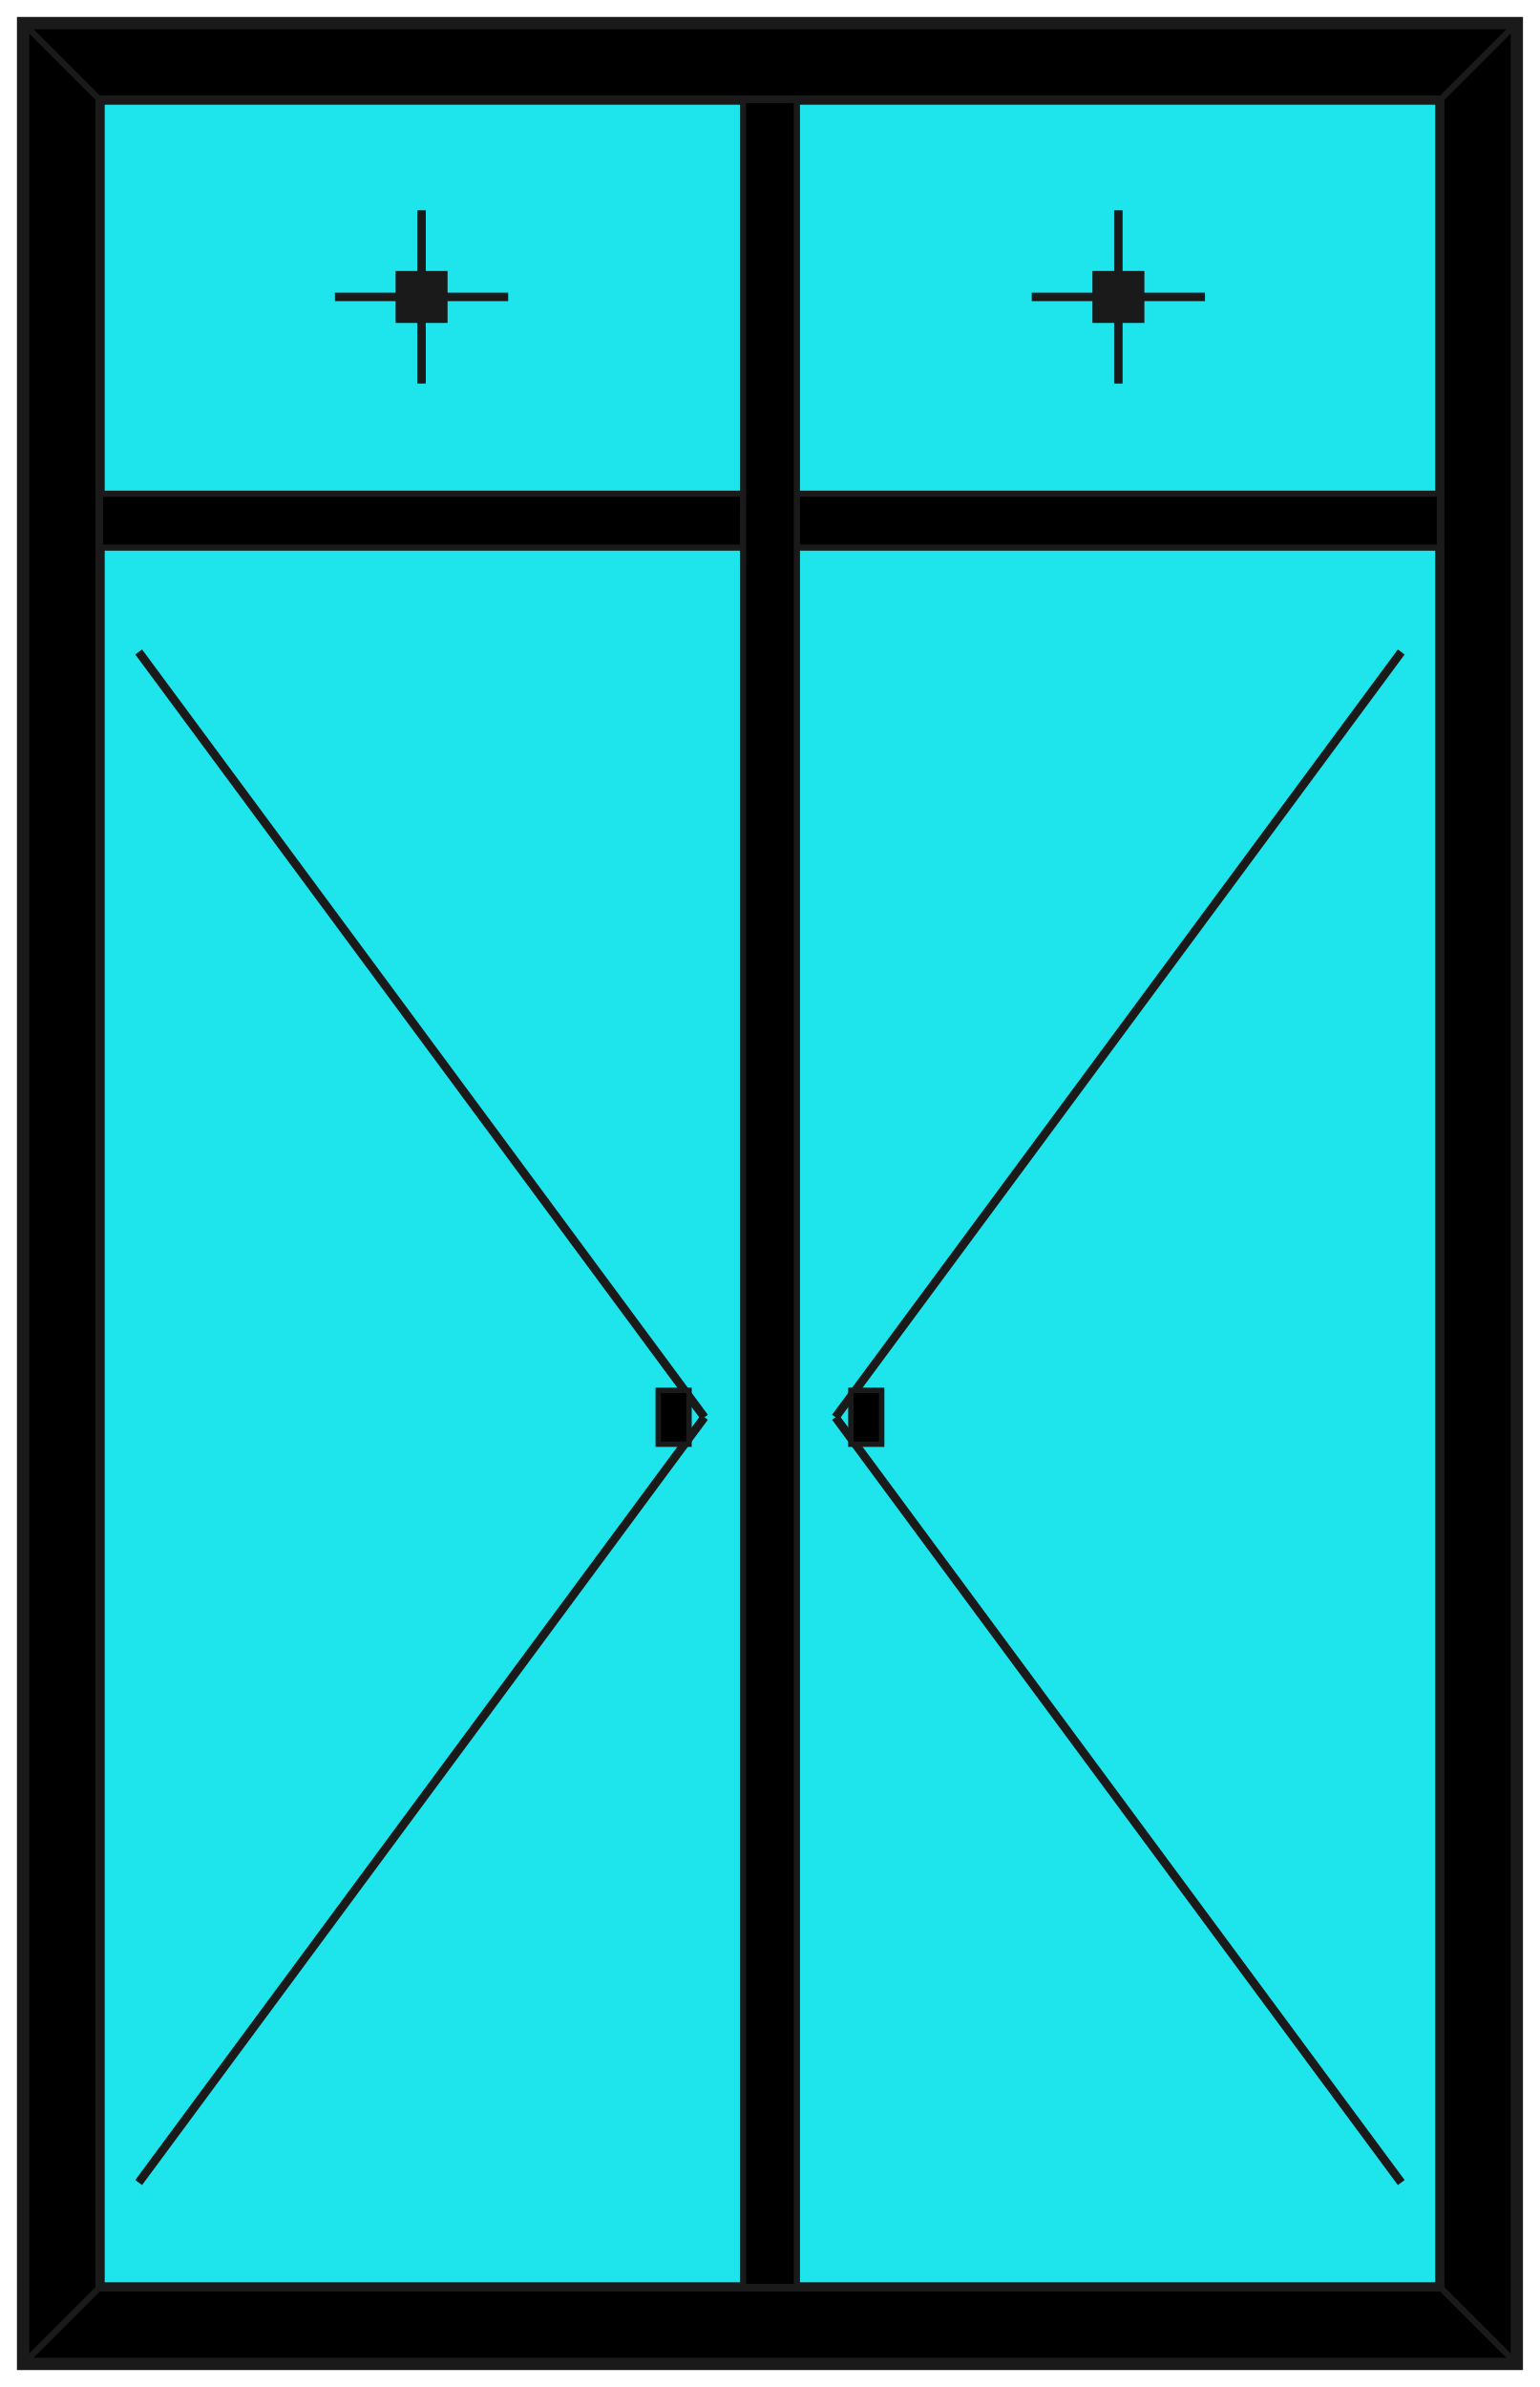
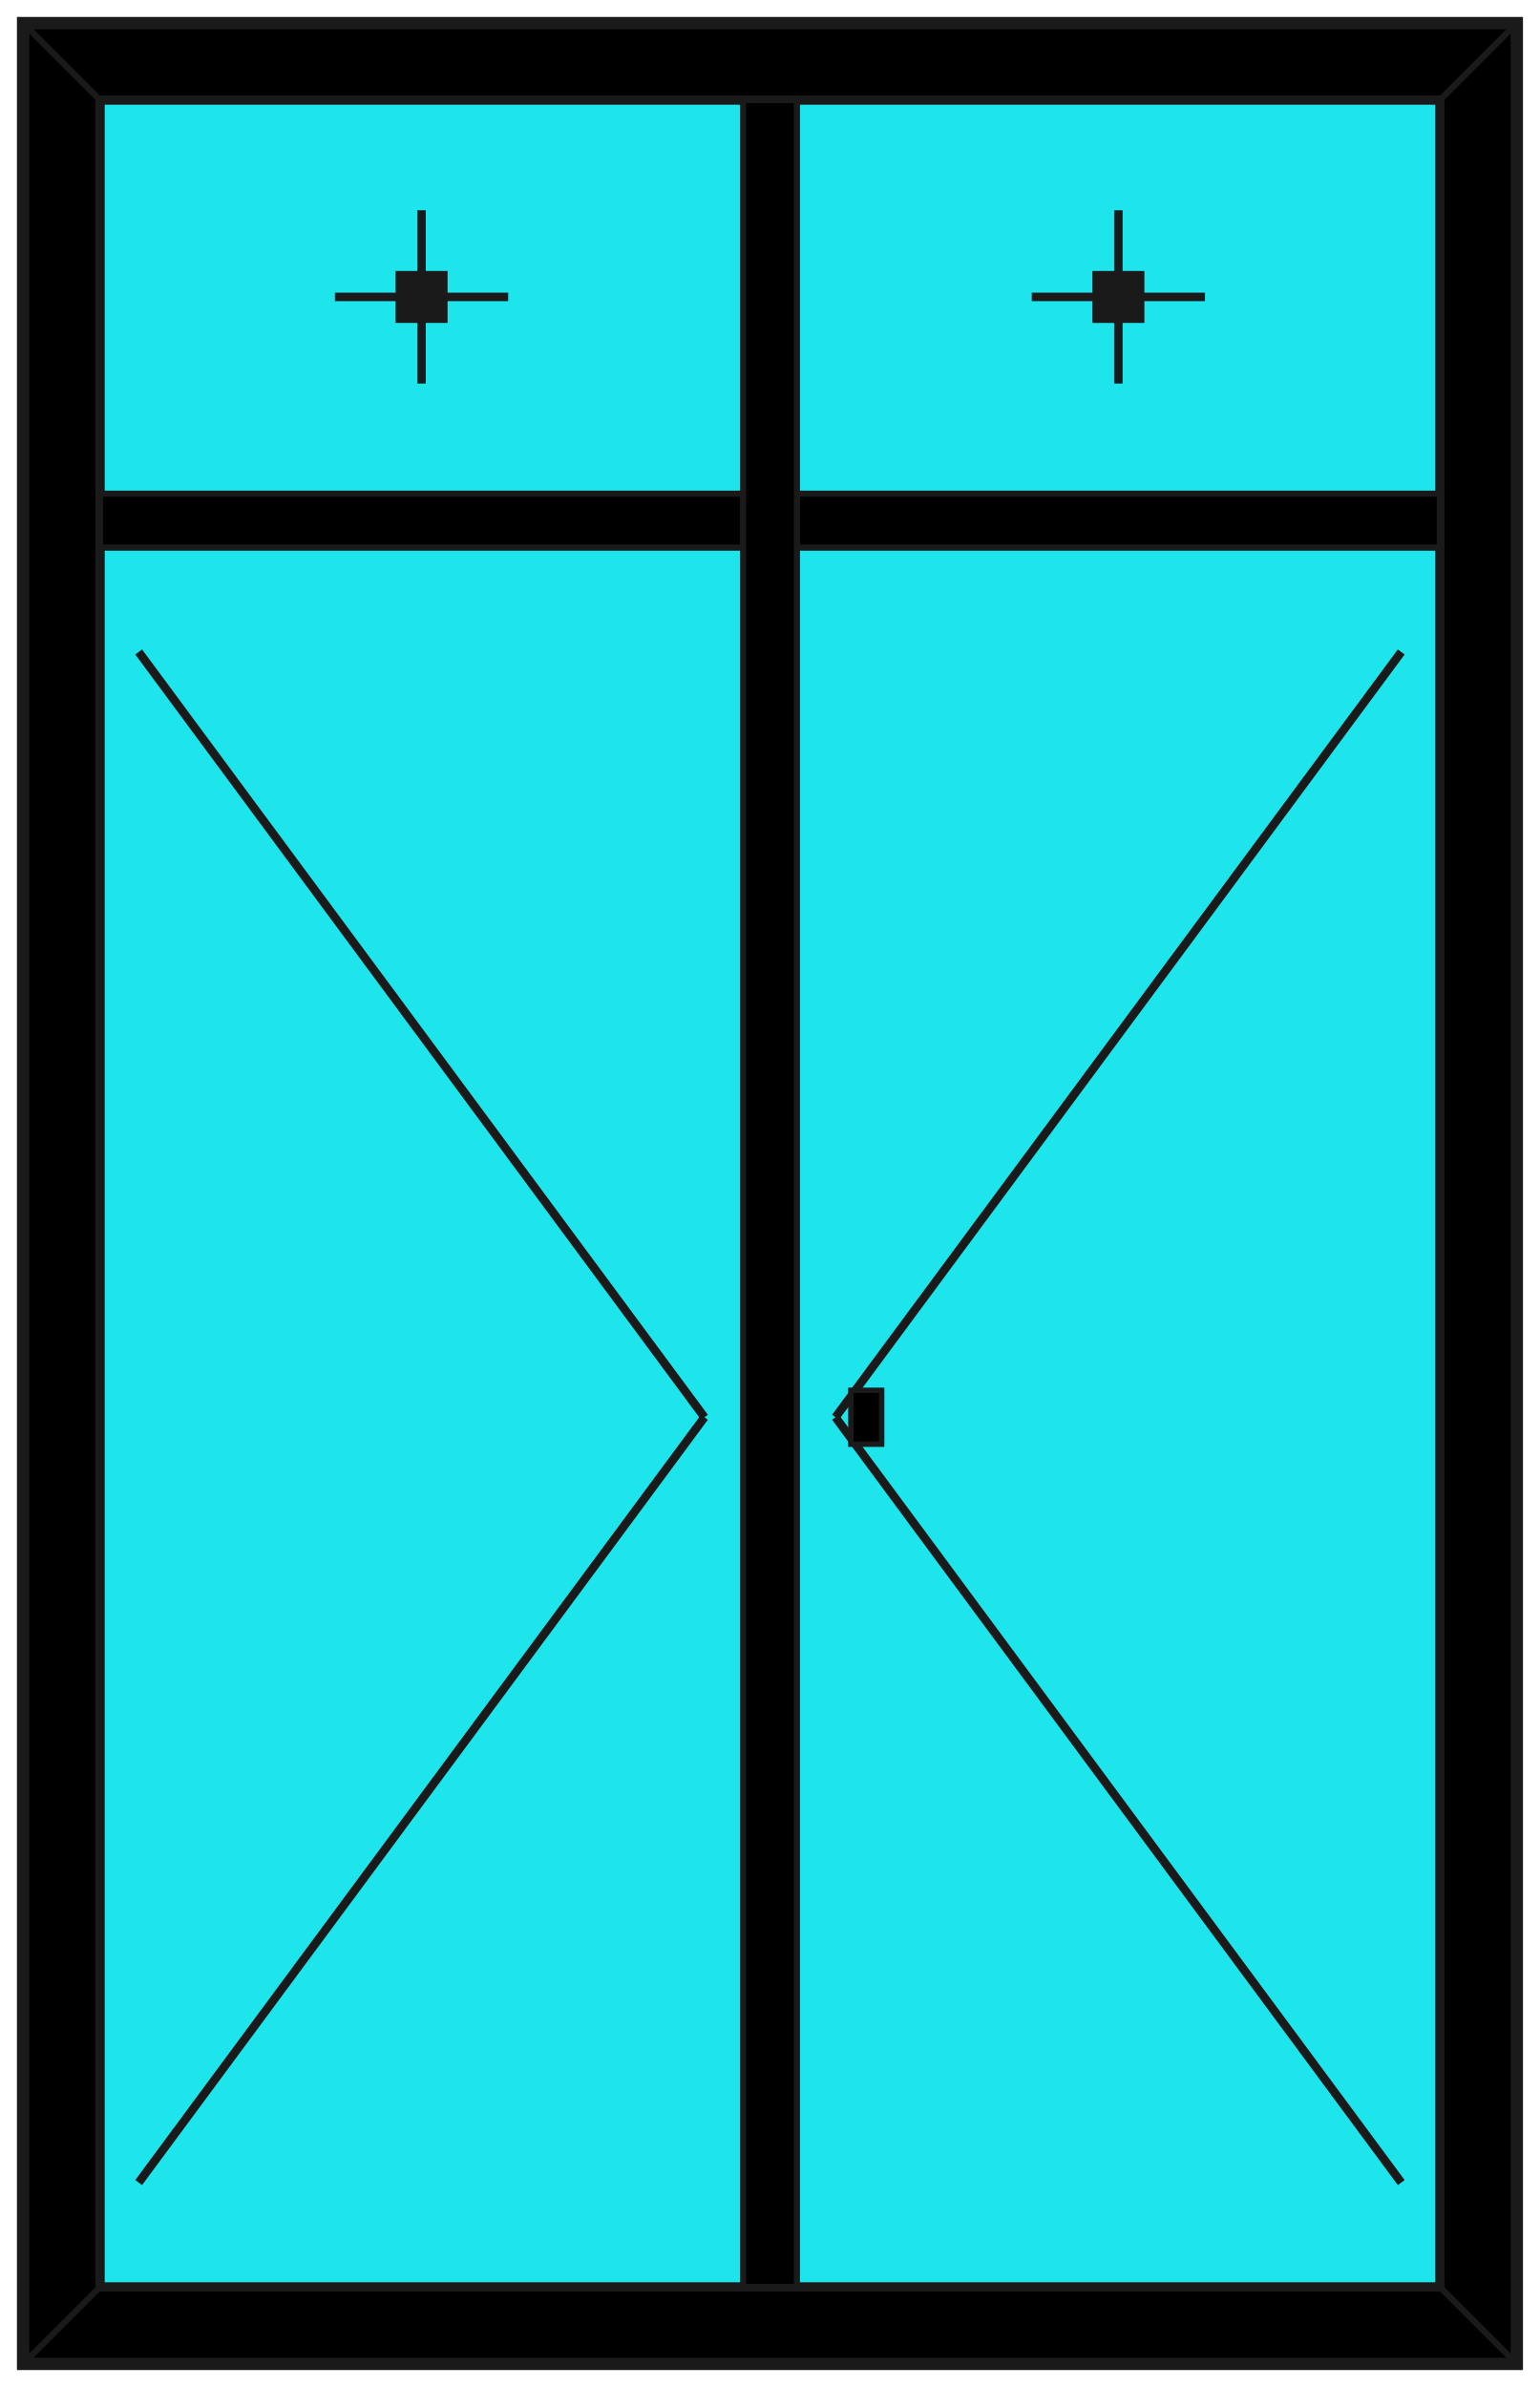
<svg xmlns="http://www.w3.org/2000/svg" viewBox="0 0 200.00 310.00">
  <rect x="3.00" y="3.00" width="194.00" height="304.00" fill="FRAME_COLOR" stroke="#1a1a1a" stroke-width="1.6" />
  <rect x="13.00" y="13.00" width="174.00" height="284.00" fill="#1ee5ec" stroke="#1a1a1a" stroke-width="1.2" />
  <line x1="3.00" y1="3.00" x2="13.00" y2="13.00" stroke="#1a1a1a" stroke-width="0.8" />
  <line x1="197.00" y1="3.00" x2="187.00" y2="13.00" stroke="#1a1a1a" stroke-width="0.8" />
  <line x1="3.00" y1="307.00" x2="13.00" y2="297.00" stroke="#1a1a1a" stroke-width="0.8" />
  <line x1="197.00" y1="307.00" x2="187.00" y2="297.00" stroke="#1a1a1a" stroke-width="0.8" />
  <rect x="13.00" y="64.12" width="174.00" height="7.00" fill="FRAME_COLOR" stroke="#1a1a1a" stroke-width="0.8" />
  <rect x="96.50" y="13.00" width="7.00" height="284.00" fill="FRAME_COLOR" stroke="#1a1a1a" stroke-width="0.8" />
  <line x1="54.75" y1="27.31" x2="54.75" y2="49.81" stroke="#1a1a1a" stroke-width="1.1" />
  <line x1="43.50" y1="38.56" x2="66.00" y2="38.56" stroke="#1a1a1a" stroke-width="1.1" />
  <rect x="51.38" y="35.19" width="6.75" height="6.75" fill="#1a1a1a" />
  <line x1="145.25" y1="27.31" x2="145.25" y2="49.81" stroke="#1a1a1a" stroke-width="1.1" />
  <line x1="134.00" y1="38.56" x2="156.50" y2="38.56" stroke="#1a1a1a" stroke-width="1.1" />
  <rect x="141.88" y="35.19" width="6.75" height="6.75" fill="#1a1a1a" />
  <line x1="91.49" y1="184.06" x2="18.01" y2="84.67" stroke="#1a1a1a" stroke-width="1.1" />
  <line x1="91.49" y1="184.06" x2="18.01" y2="283.45" stroke="#1a1a1a" stroke-width="1.1" />
-   <rect x="85.49" y="180.56" width="4" height="7" fill="FRAME_COLOR" stroke="#1a1a1a" stroke-width="0.7" />
  <line x1="108.51" y1="184.06" x2="181.99" y2="84.67" stroke="#1a1a1a" stroke-width="1.1" />
  <line x1="108.51" y1="184.06" x2="181.99" y2="283.45" stroke="#1a1a1a" stroke-width="1.1" />
  <rect x="110.51" y="180.56" width="4" height="7" fill="FRAME_COLOR" stroke="#1a1a1a" stroke-width="0.7" />
</svg>
